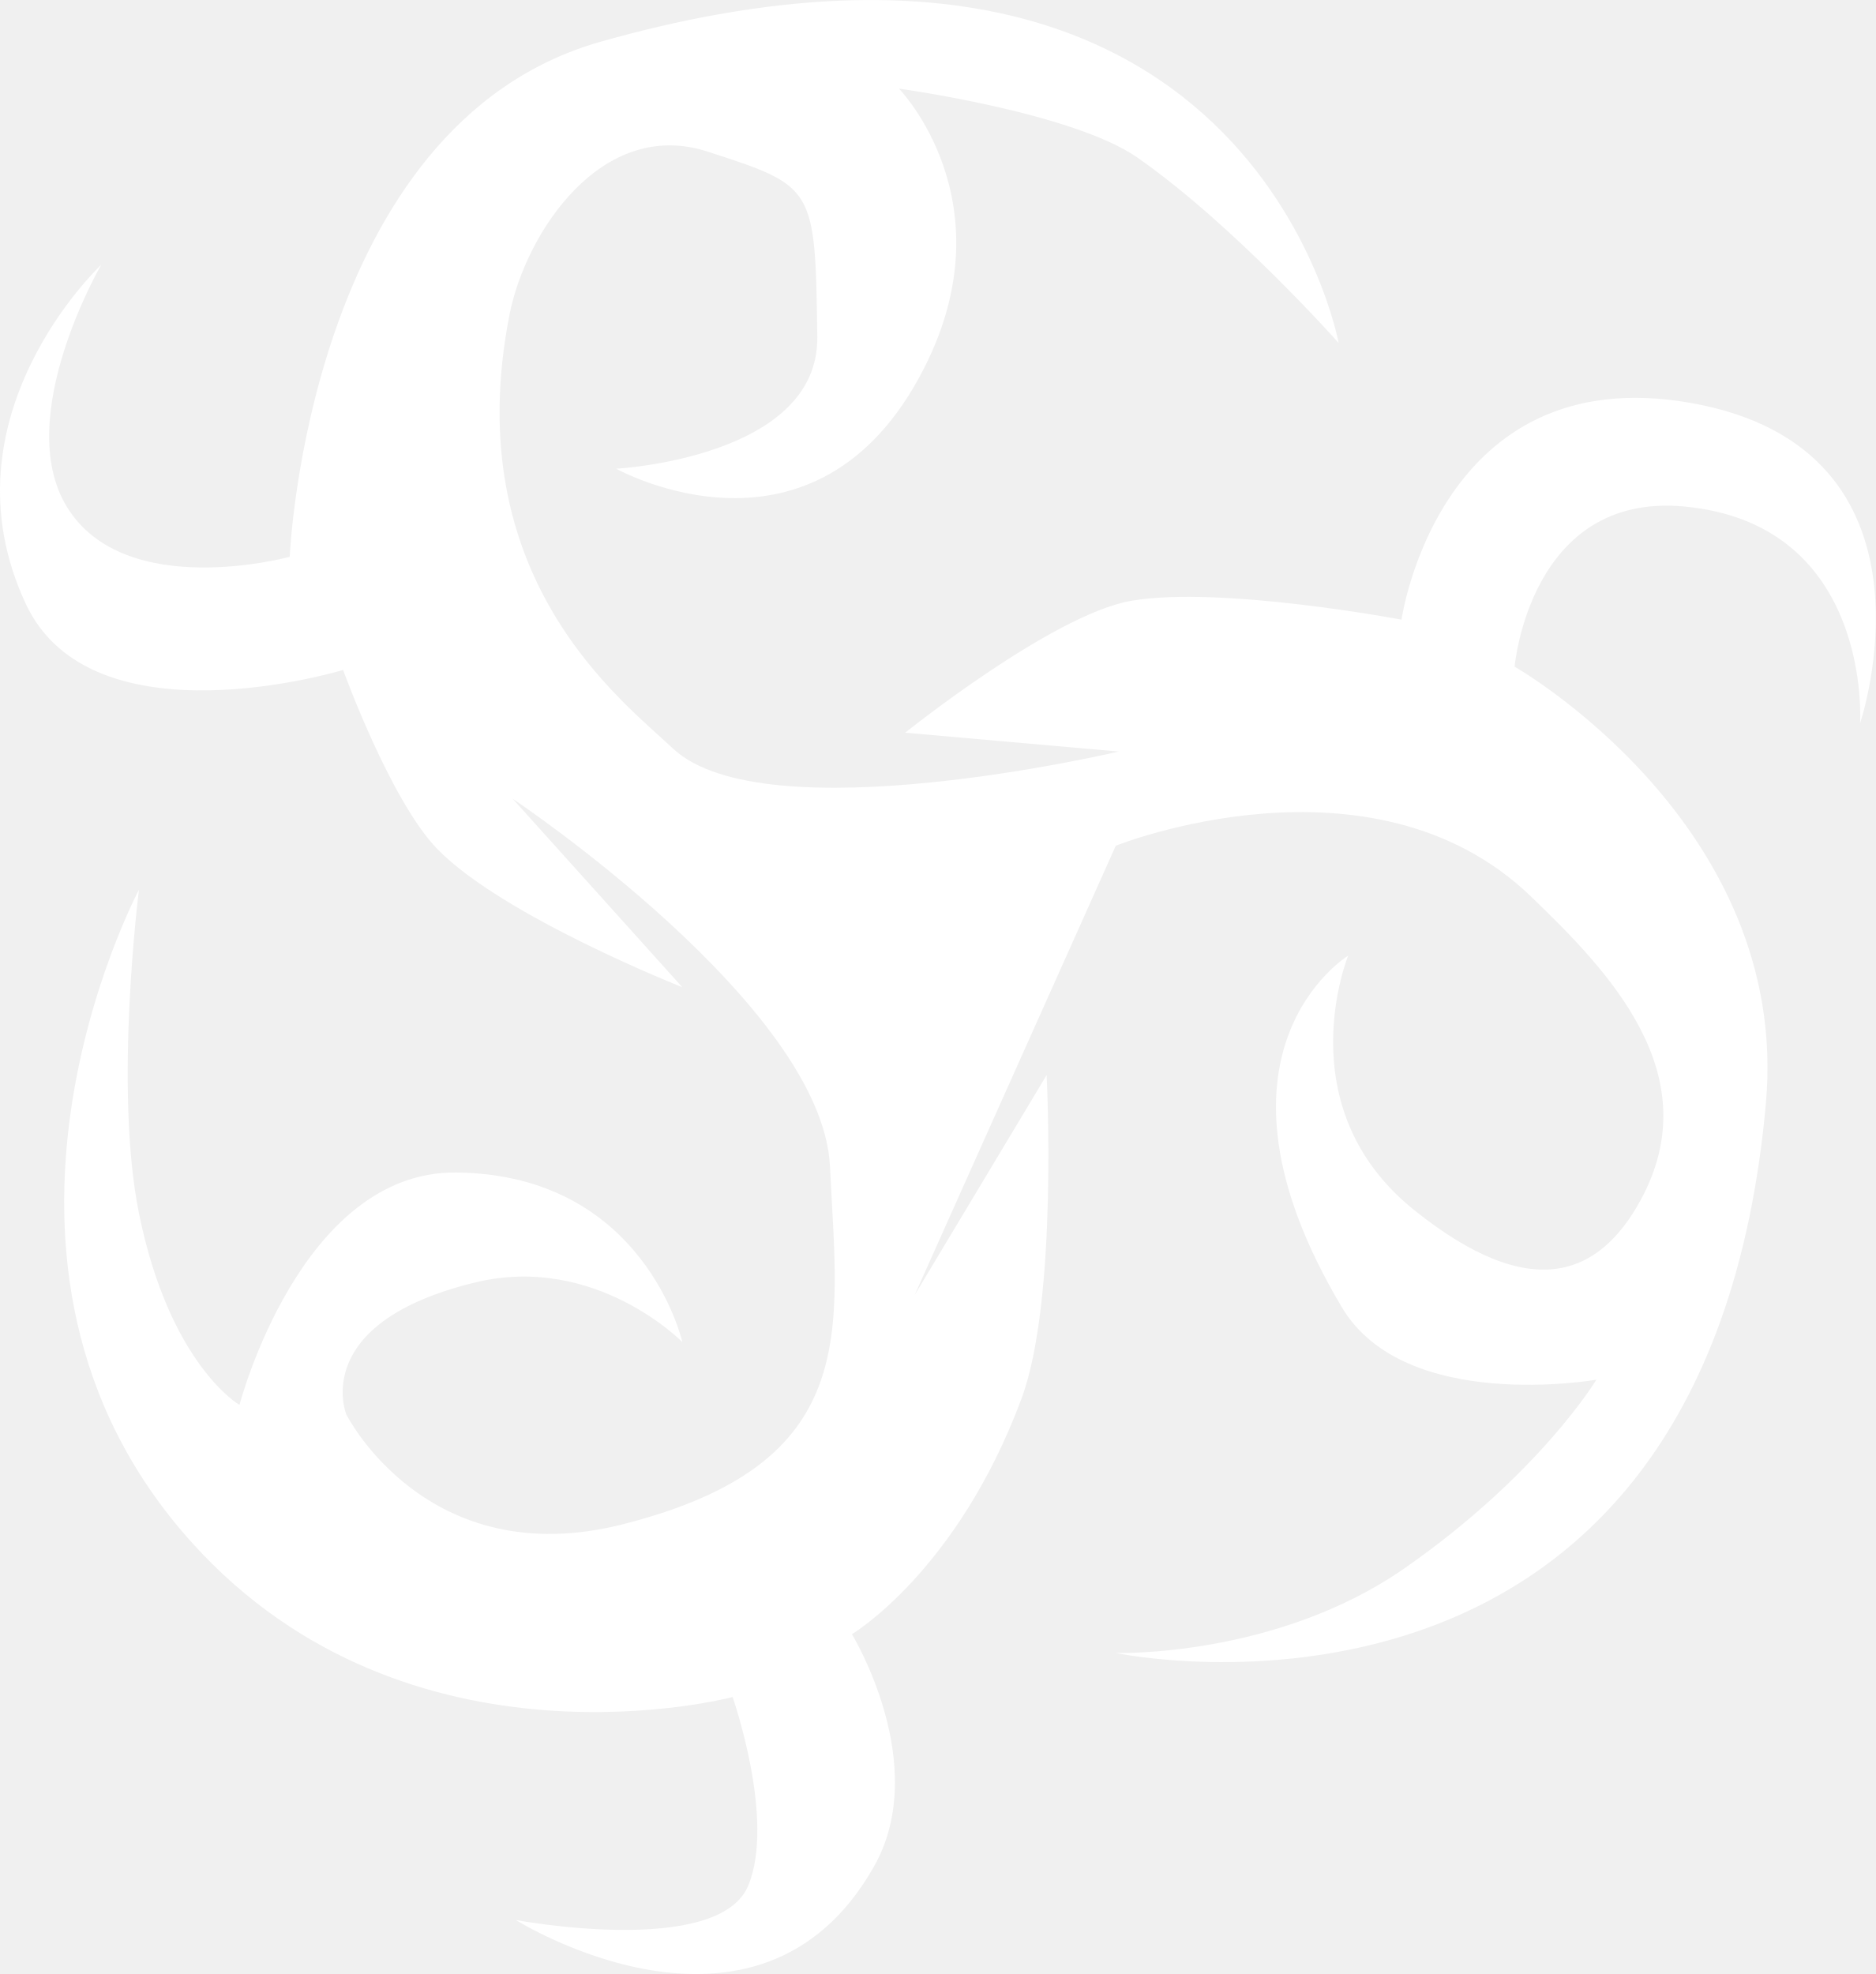
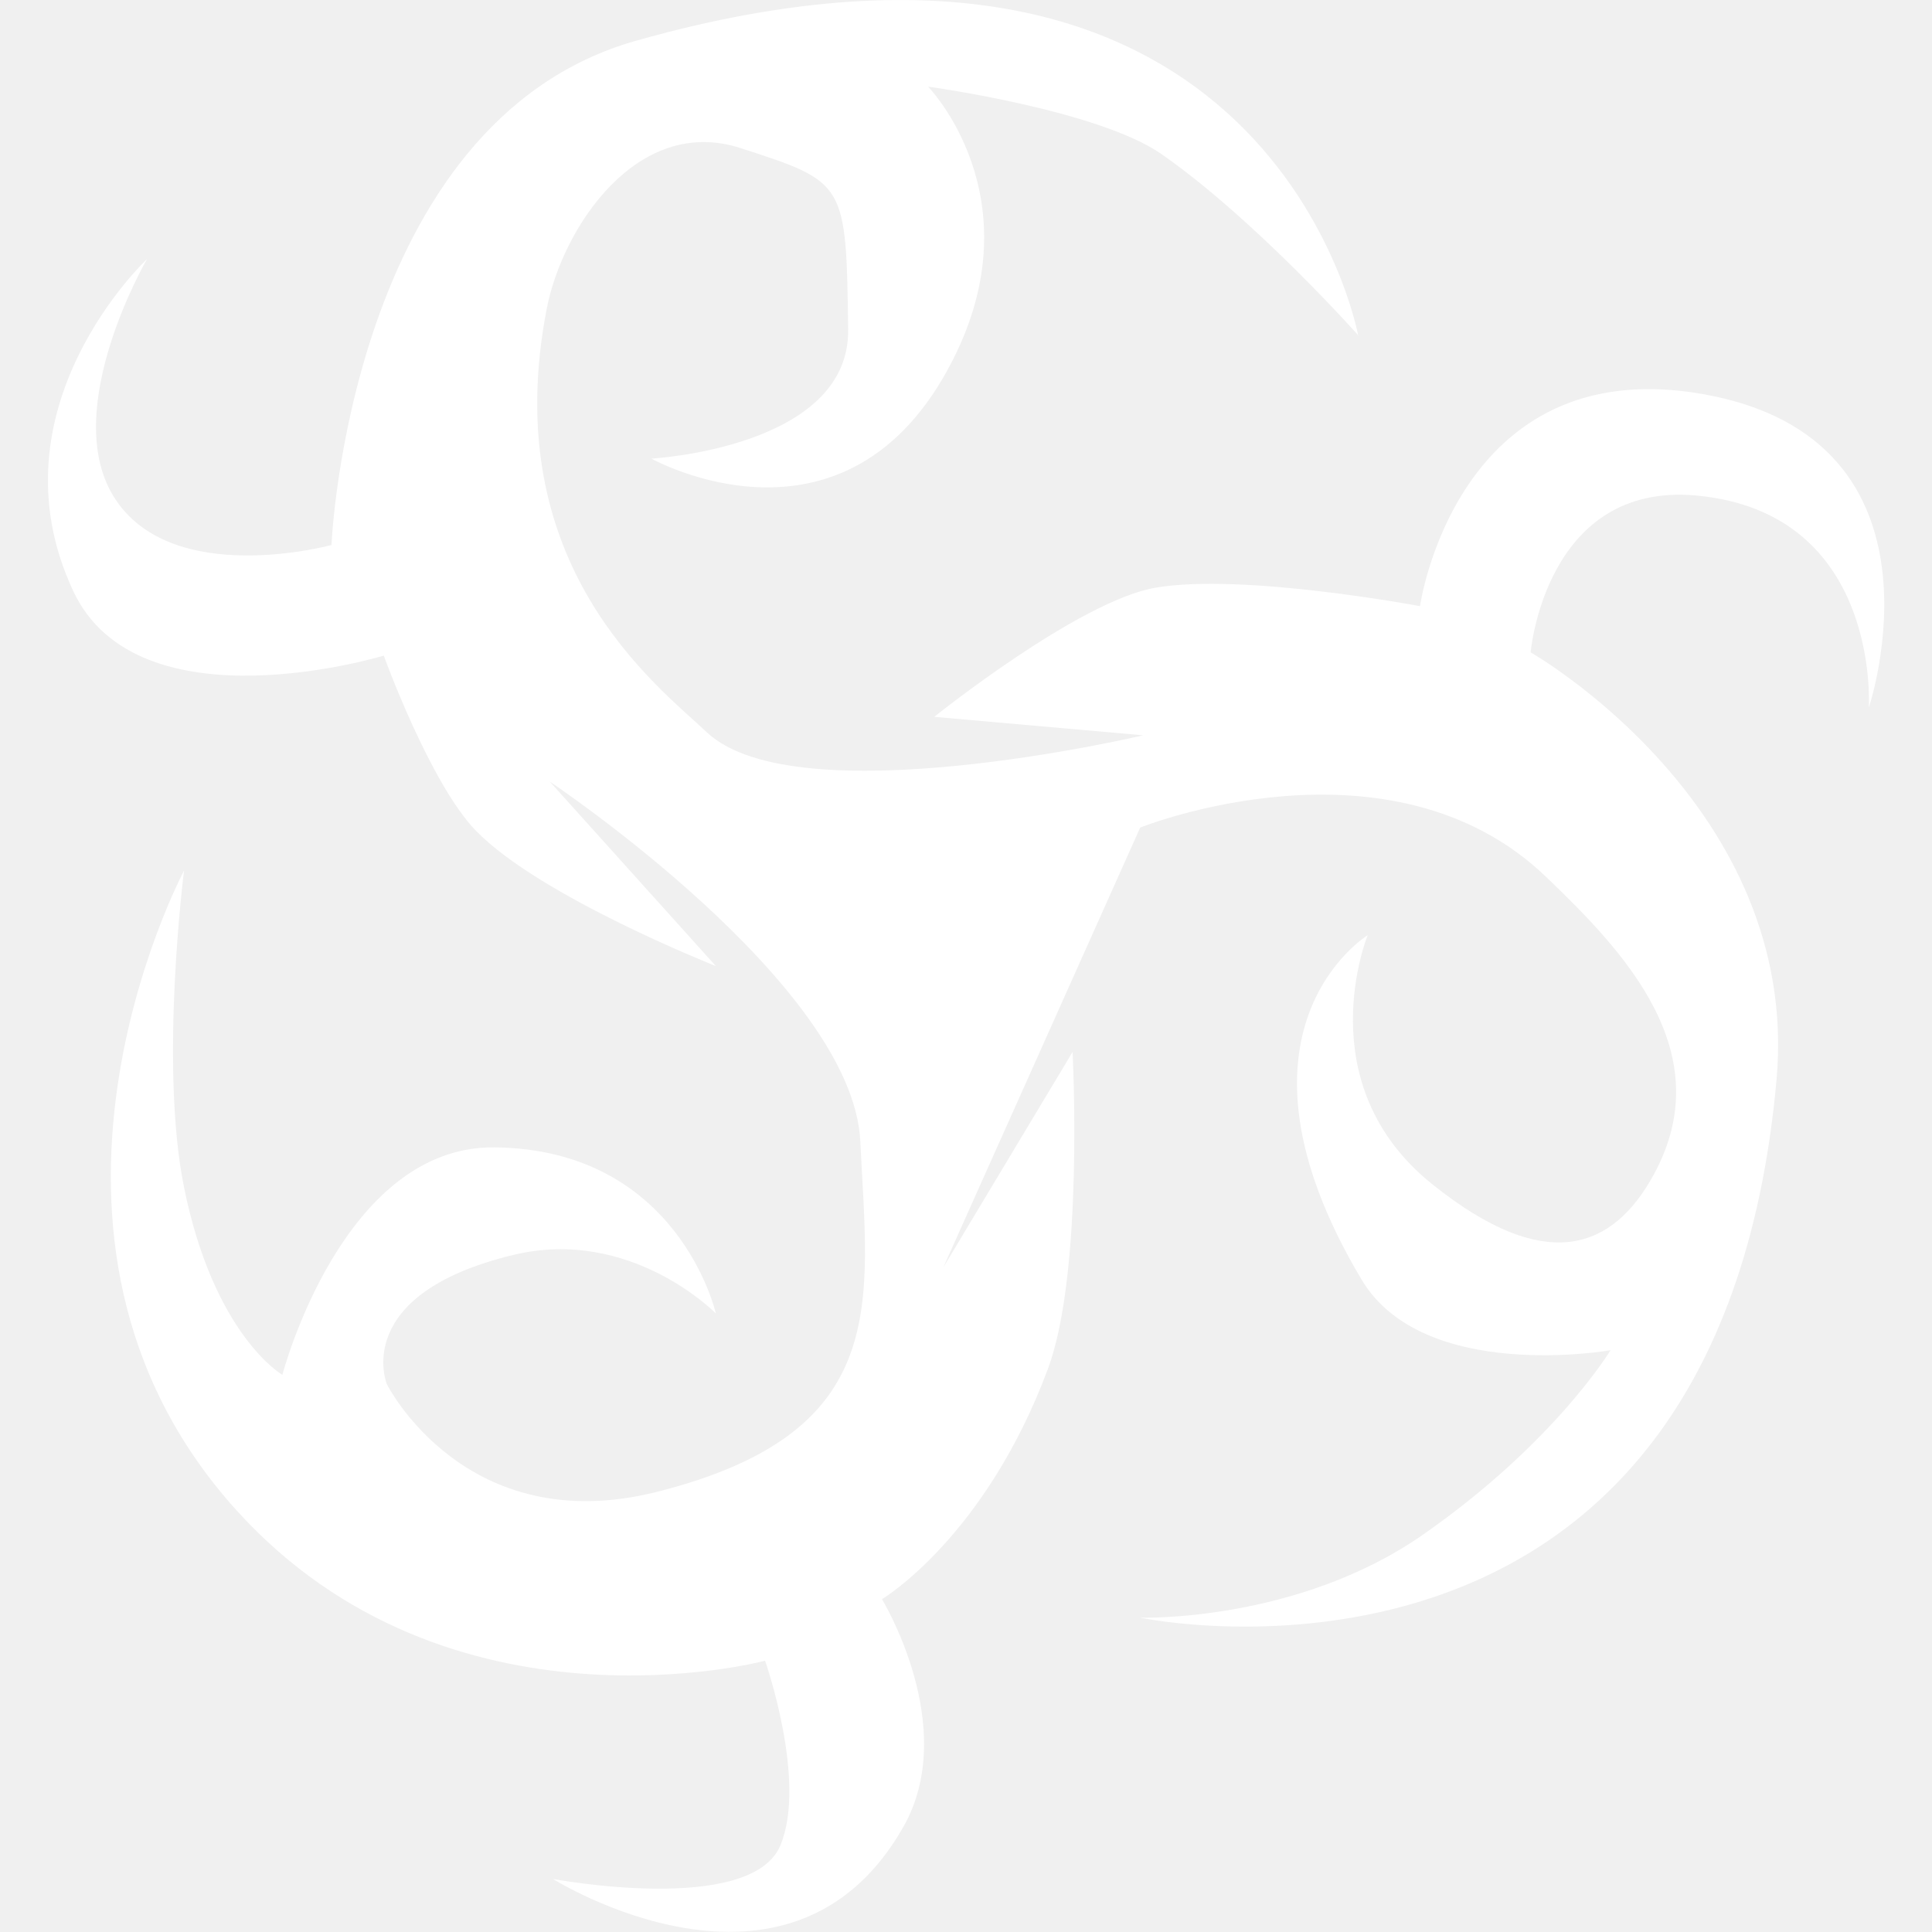
- <svg xmlns="http://www.w3.org/2000/svg" width="23.681" height="24.918" viewBox="0 0 23.681 24.918" version="1.1" id="sageIcon" xml:space="preserve">
-   <defs id="defs1" />
-   <g id="layer2" transform="translate(-5.303781,-3.835259)">
-     <path style="fill:#ffffff;fill-opacity:1;stroke:none;stroke-width:40;stroke-linecap:round;stroke-linejoin:round" d="m 22.203,8.168 c 0,0 -1.109,-6.131 -9.317,-3.806 -3.698,1.047 -3.925,6.502 -3.925,6.502 0,0 -2.083,0.57 -2.815,-0.634 -0.685,-1.128 0.436,-3.053 0.436,-3.053 0,0 -2.057,1.921 -0.952,4.282 0.841,1.797 4.005,0.833 4.005,0.833 0,0 0.596,1.649 1.189,2.26 0.825,0.849 3.093,1.745 3.093,1.745 l -2.141,-2.379 c 0,0 3.906,2.606 4.005,4.639 0.101,2.097 0.414,3.752 -2.617,4.52 -2.479,0.628 -3.489,-1.388 -3.489,-1.388 0,0 -0.472,-1.155 1.626,-1.665 1.52,-0.369 2.617,0.753 2.617,0.753 0,0 -0.476,-2.117 -2.855,-2.141 -1.967,-0.02 -2.736,2.934 -2.736,2.934 0,0 -0.881,-0.507 -1.269,-2.419 -0.32,-1.579 -1e-7,-4.084 -1e-7,-4.084 0,0 -2.52,4.714 0.674,8.247 2.74,3.031 6.82,1.943 6.82,1.943 0,0 0.542,1.546 0.198,2.379 -0.378,0.914 -2.934,0.436 -2.934,0.436 0,0 3.053,1.915 4.52,-0.674 0.73,-1.289 -0.278,-2.934 -0.278,-2.934 0,0 1.33,-0.792 2.141,-2.974 0.465,-1.252 0.317,-4.084 0.317,-4.084 l -1.665,2.775 2.538,-5.67 c 0,0 3.225,-1.293 5.234,0.634 0.983,0.944 2.26,2.256 1.388,3.846 -0.518,0.944 -1.369,1.311 -2.855,0.119 -1.618,-1.297 -0.833,-3.212 -0.833,-3.212 0,0 -1.998,1.221 -0.079,4.441 0.798,1.339 3.212,0.912 3.212,0.912 0,0 -0.716,1.192 -2.419,2.379 -1.626,1.133 -3.648,1.071 -3.648,1.071 0,0 7.444,1.577 8.207,-6.939 0.316,-3.528 -3.172,-5.511 -3.172,-5.511 0,0 0.19,-2.205 2.141,-2.022 2.381,0.223 2.22,2.736 2.22,2.736 0,0 1.165,-3.463 -2.141,-4.044 -3.18,-0.559 -3.648,2.736 -3.648,2.736 0,0 -2.287,-0.431 -3.41,-0.238 -0.994,0.171 -2.855,1.665 -2.855,1.665 l 2.696,0.238 c 0,0 -4.469,1.055 -5.63,-0.04 -0.643,-0.606 -2.712,-2.157 -2.062,-5.472 0.203,-1.036 1.165,-2.493 2.498,-2.062 1.361,0.441 1.362,0.441 1.388,2.339 0.021,1.528 -2.538,1.665 -2.538,1.665 0,0 2.522,1.411 3.886,-1.269 1.072,-2.106 -0.317,-3.529 -0.317,-3.529 0,0 2.194,0.3 3.013,0.872 1.215,0.849 2.538,2.339 2.538,2.339 z" id="path35" />
+ <svg xmlns="http://www.w3.org/2000/svg" xmlns:xlink="http://www.w3.org/1999/xlink" width="32" height="32" viewBox="0 0 32 32" version="1.1" id="sageIcon" xml:space="preserve">
+   <defs id="defs1">
+     <linearGradient id="swatch2" gradientTransform="matrix(0.2146375,0,0,0.2146375,521.7625,-128.5958)">
+       <stop style="stop-color:#ffffff;stop-opacity:1;" offset="0" id="stop2" />
+     </linearGradient>
+     <linearGradient xlink:href="#swatch2" id="linearGradient38" x1="-744.134" y1="-30.761" x2="-720.454" y2="-30.761" gradientUnits="userSpaceOnUse" gradientTransform="matrix(1.284224,0,0,1.284224,208.1354,8.742992)" />
+   </defs>
+   <g id="layer2-6" transform="translate(748.2942,46.76093)">
+     <path style="font-variation-settings:normal;display:inline;opacity:1;vector-effect:none;fill:url(#linearGradient38);fill-opacity:1;stroke:none;stroke-width:51.369;stroke-linecap:round;stroke-linejoin:round;stroke-miterlimit:4;stroke-dasharray:none;stroke-dashoffset:0;stroke-opacity:1;-inkscape-stroke:none;stop-color:#000000;stop-opacity:1" d="m -725.797,-41.197 c 0,0 -1.424,-7.873 -11.966,-4.888 -4.749,1.345 -5.041,8.351 -5.041,8.351 0,0 -2.676,0.733 -3.615,-0.815 -0.88,-1.449 0.56,-3.921 0.56,-3.921 0,0 -2.642,2.467 -1.222,5.499 1.08,2.308 5.143,1.069 5.143,1.069 0,0 0.766,2.118 1.528,2.902 1.059,1.09 3.972,2.24 3.972,2.24 l -2.75,-3.055 c 0,0 5.017,3.347 5.143,5.957 0.13,2.693 0.532,4.819 -3.361,5.805 -3.184,0.806 -4.481,-1.782 -4.481,-1.782 0,0 -0.607,-1.484 2.088,-2.139 1.952,-0.474 3.361,0.967 3.361,0.967 0,0 -0.611,-2.718 -3.666,-2.75 -2.526,-0.026 -3.513,3.768 -3.513,3.768 0,0 -1.132,-0.651 -1.629,-3.106 -0.411,-2.028 0,-5.245 0,-5.245 0,0 -3.236,6.054 0.866,10.591 3.519,3.893 8.758,2.495 8.758,2.495 0,0 0.697,1.985 0.255,3.055 -0.485,1.174 -3.768,0.56 -3.768,0.56 0,0 3.921,2.459 5.805,-0.866 0.938,-1.655 -0.356,-3.768 -0.356,-3.768 0,0 1.708,-1.017 2.75,-3.819 0.598,-1.608 0.407,-5.245 0.407,-5.245 l -2.139,3.564 3.259,-7.281 c 0,0 4.141,-1.661 6.721,0.815 1.263,1.212 2.902,2.897 1.782,4.939 -0.665,1.212 -1.758,1.683 -3.666,0.153 -2.077,-1.666 -1.069,-4.124 -1.069,-4.124 0,0 -2.565,1.568 -0.102,5.703 1.025,1.719 4.124,1.171 4.124,1.171 0,0 -0.919,1.53 -3.106,3.055 -2.088,1.456 -4.684,1.375 -4.684,1.375 0,0 9.56,2.025 10.54,-8.911 0.406,-4.531 -4.073,-7.078 -4.073,-7.078 0,0 0.244,-2.831 2.75,-2.597 3.058,0.286 2.851,3.513 2.851,3.513 0,0 1.497,-4.447 -2.75,-5.194 -4.084,-0.718 -4.684,3.513 -4.684,3.513 0,0 -2.937,-0.554 -4.379,-0.306 -1.276,0.22 -3.666,2.139 -3.666,2.139 l 3.462,0.306 c 0,0 -5.739,1.354 -7.23,-0.051 -0.826,-0.779 -3.483,-2.77 -2.648,-7.027 0.261,-1.33 1.496,-3.202 3.208,-2.648 1.748,0.566 1.749,0.566 1.782,3.004 0.027,1.962 -3.259,2.139 -3.259,2.139 0,0 3.239,1.812 4.99,-1.629 1.376,-2.705 -0.407,-4.532 -0.407,-4.532 0,0 2.818,0.385 3.87,1.12 1.56,1.09 3.259,3.004 3.259,3.004 z" id="path35" />
  </g>
</svg>
